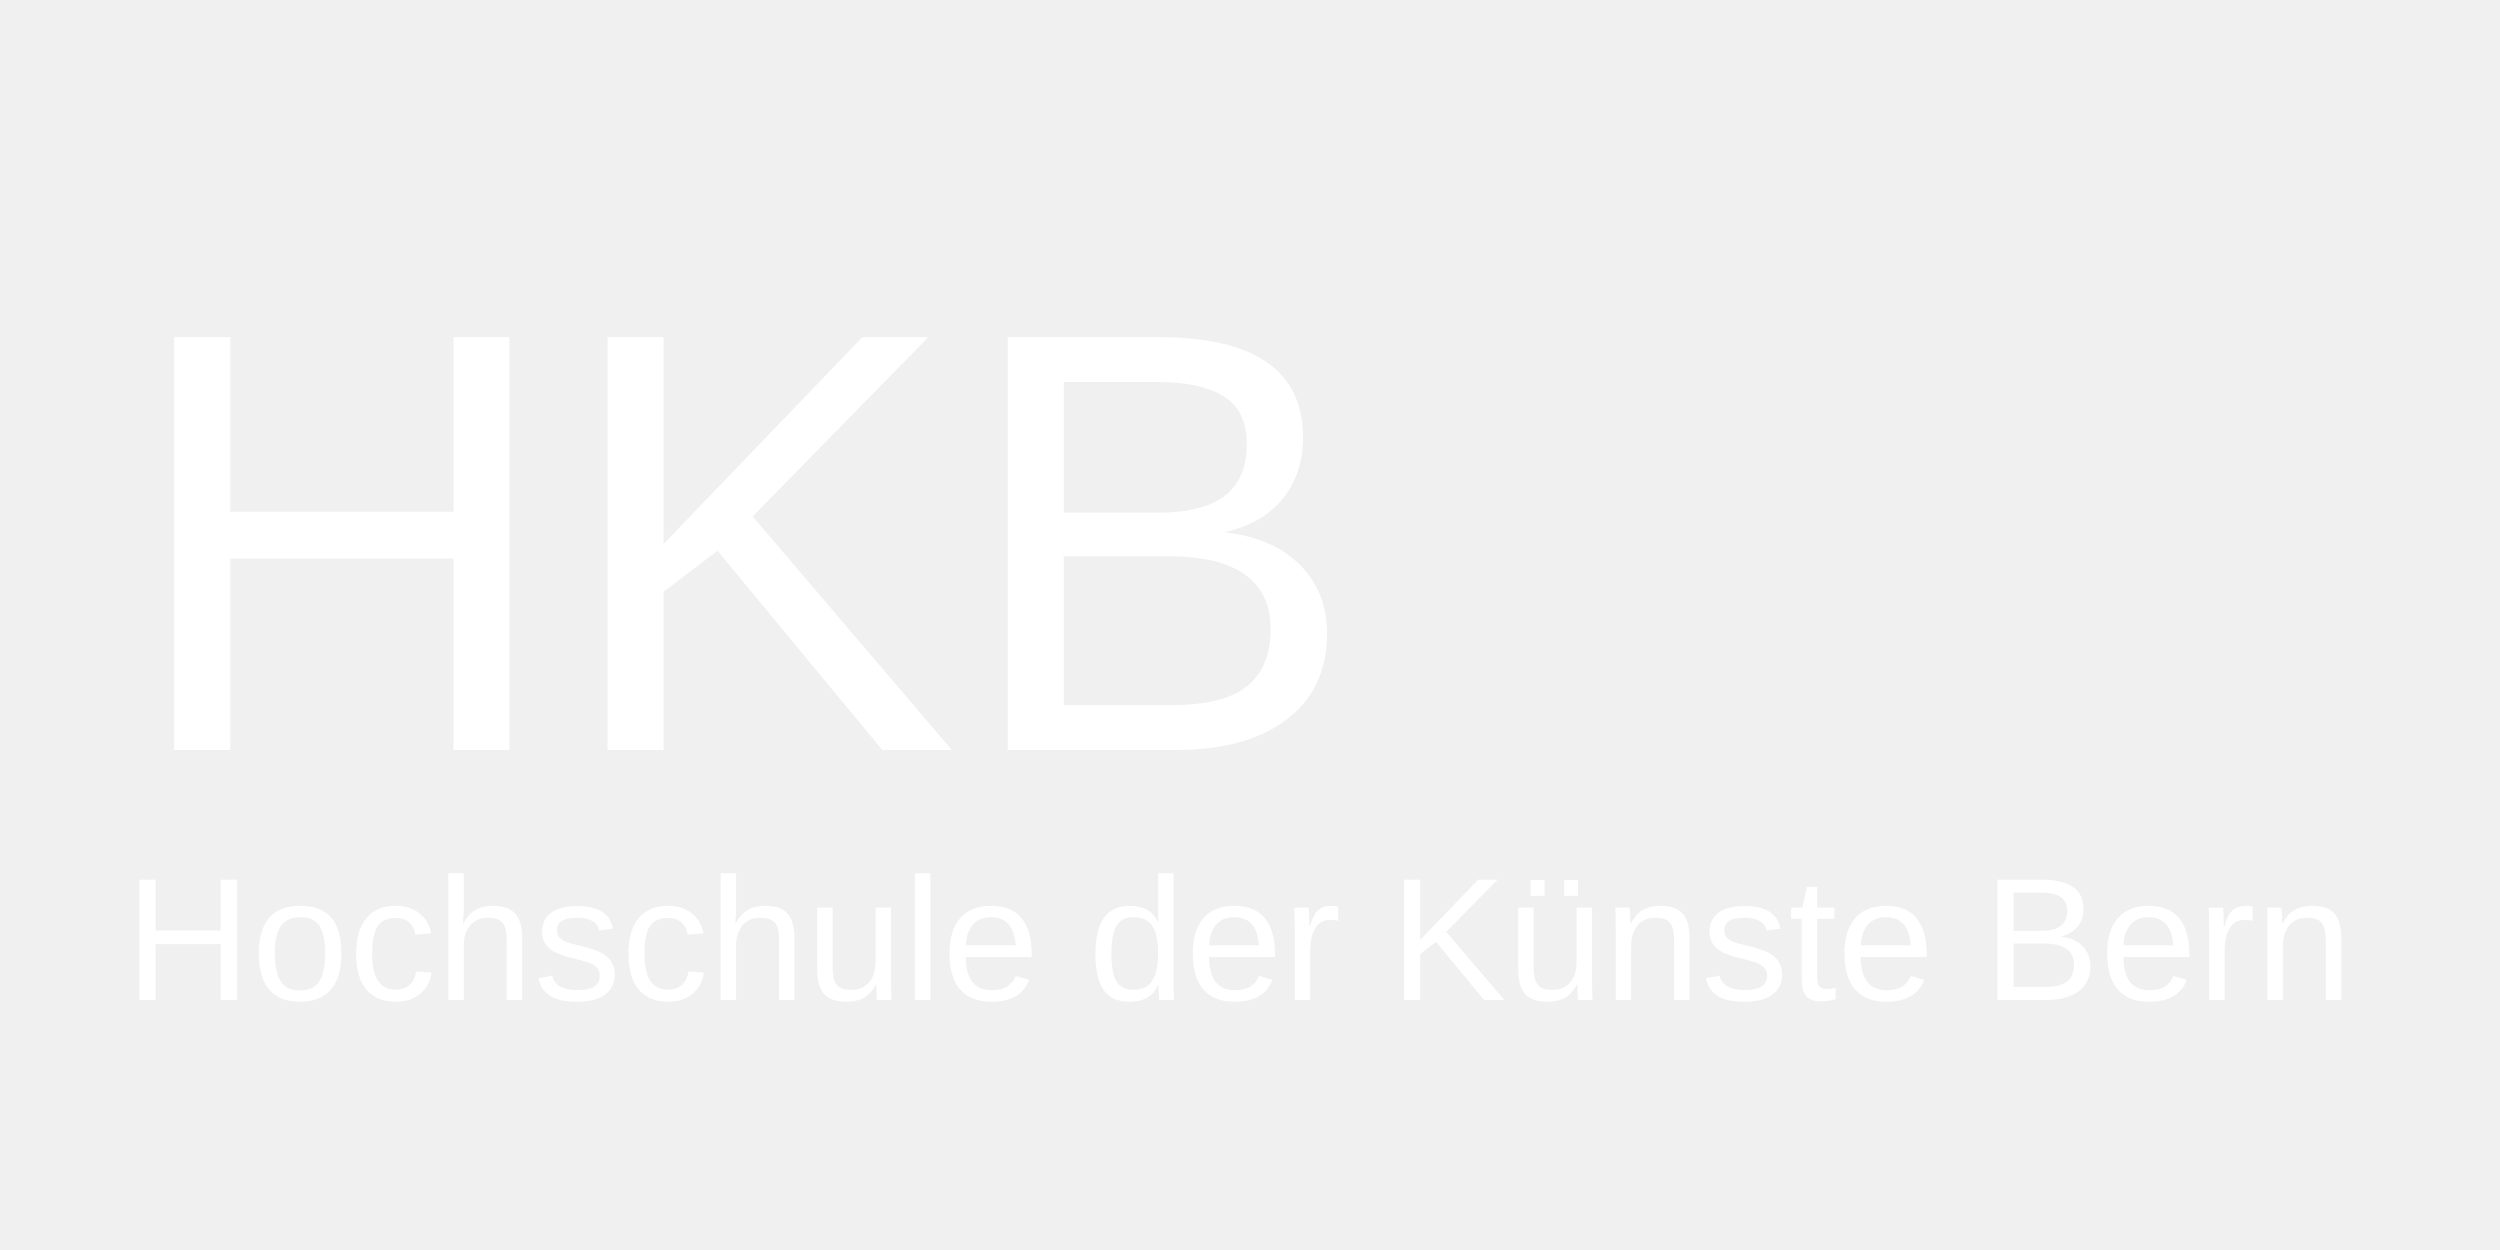
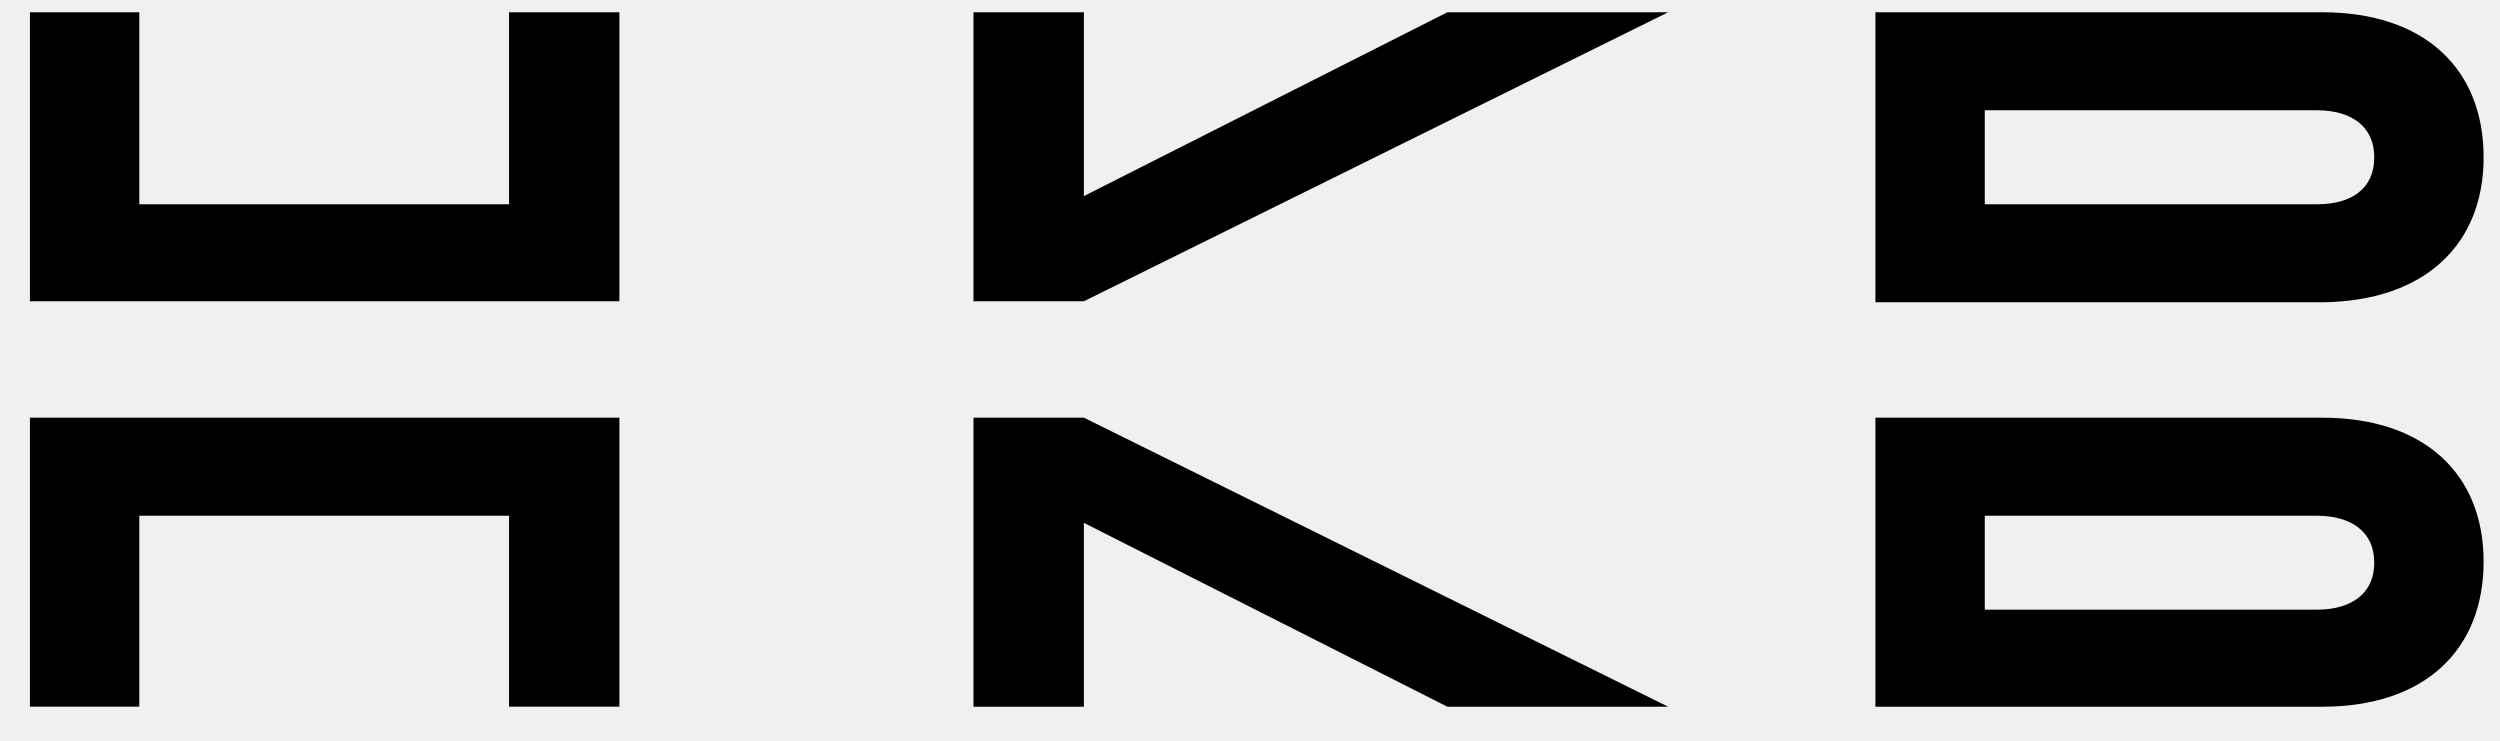
- <svg xmlns="http://www.w3.org/2000/svg" viewBox="0 0 200 100">
-   <text x="10" y="60" font-family="Arial" font-size="48" fill="white">HKB</text>
-   <text x="10" y="80" font-family="Arial" font-size="14" fill="white">Hochschule der Künste Bern</text>
+ <svg xmlns="http://www.w3.org/2000/svg" width="54" height="16" viewBox="0 0 54 16" fill="none">
+   <g clip-path="url(#clip0_1454_493)">
+     <path d="M10.995 4.412H3.009V0.265H0.646V6.507H13.379V0.265H10.995V4.412Z" fill="black" />
+     <path d="M53.646 3.397C53.646 1.5 52.386 0.265 50.16 0.265H40.509V6.529H50.16C52.364 6.507 53.646 5.294 53.646 3.397ZM42.871 4.412V2.382H50.047C50.767 2.382 51.284 2.713 51.284 3.397C51.284 4.081 50.789 4.412 50.047 4.412H42.871Z" fill="black" />
+     <path d="M0.646 15.265H3.009V11.14H10.995V15.265H13.379V9.022H0.646V15.265Z" fill="black" />
+     <path d="M21.027 9.022V15.265H23.412V11.294L31.263 15.265H36.032L23.412 9.022H21.027Z" fill="black" />
+     <path d="M50.16 9.022H40.509V15.265H50.16C52.386 15.265 53.646 14.029 53.646 12.132C53.646 10.235 52.364 9.022 50.16 9.022ZM50.047 13.169H42.871V11.14H50.047C50.767 11.14 51.284 11.47 51.284 12.154C51.284 12.838 50.767 13.169 50.047 13.169Z" fill="black" />
+     <path d="M23.412 4.235V0.265H21.027V6.507H23.412L36.032 0.265H31.263L23.412 4.235Z" fill="black" />
+   </g>
+   <defs>
+     <clipPath id="clip0_1454_493">
+       <rect width="53" height="15" fill="white" transform="translate(0.646484 0.264648)" />
+     </clipPath>
+   </defs>
</svg>
